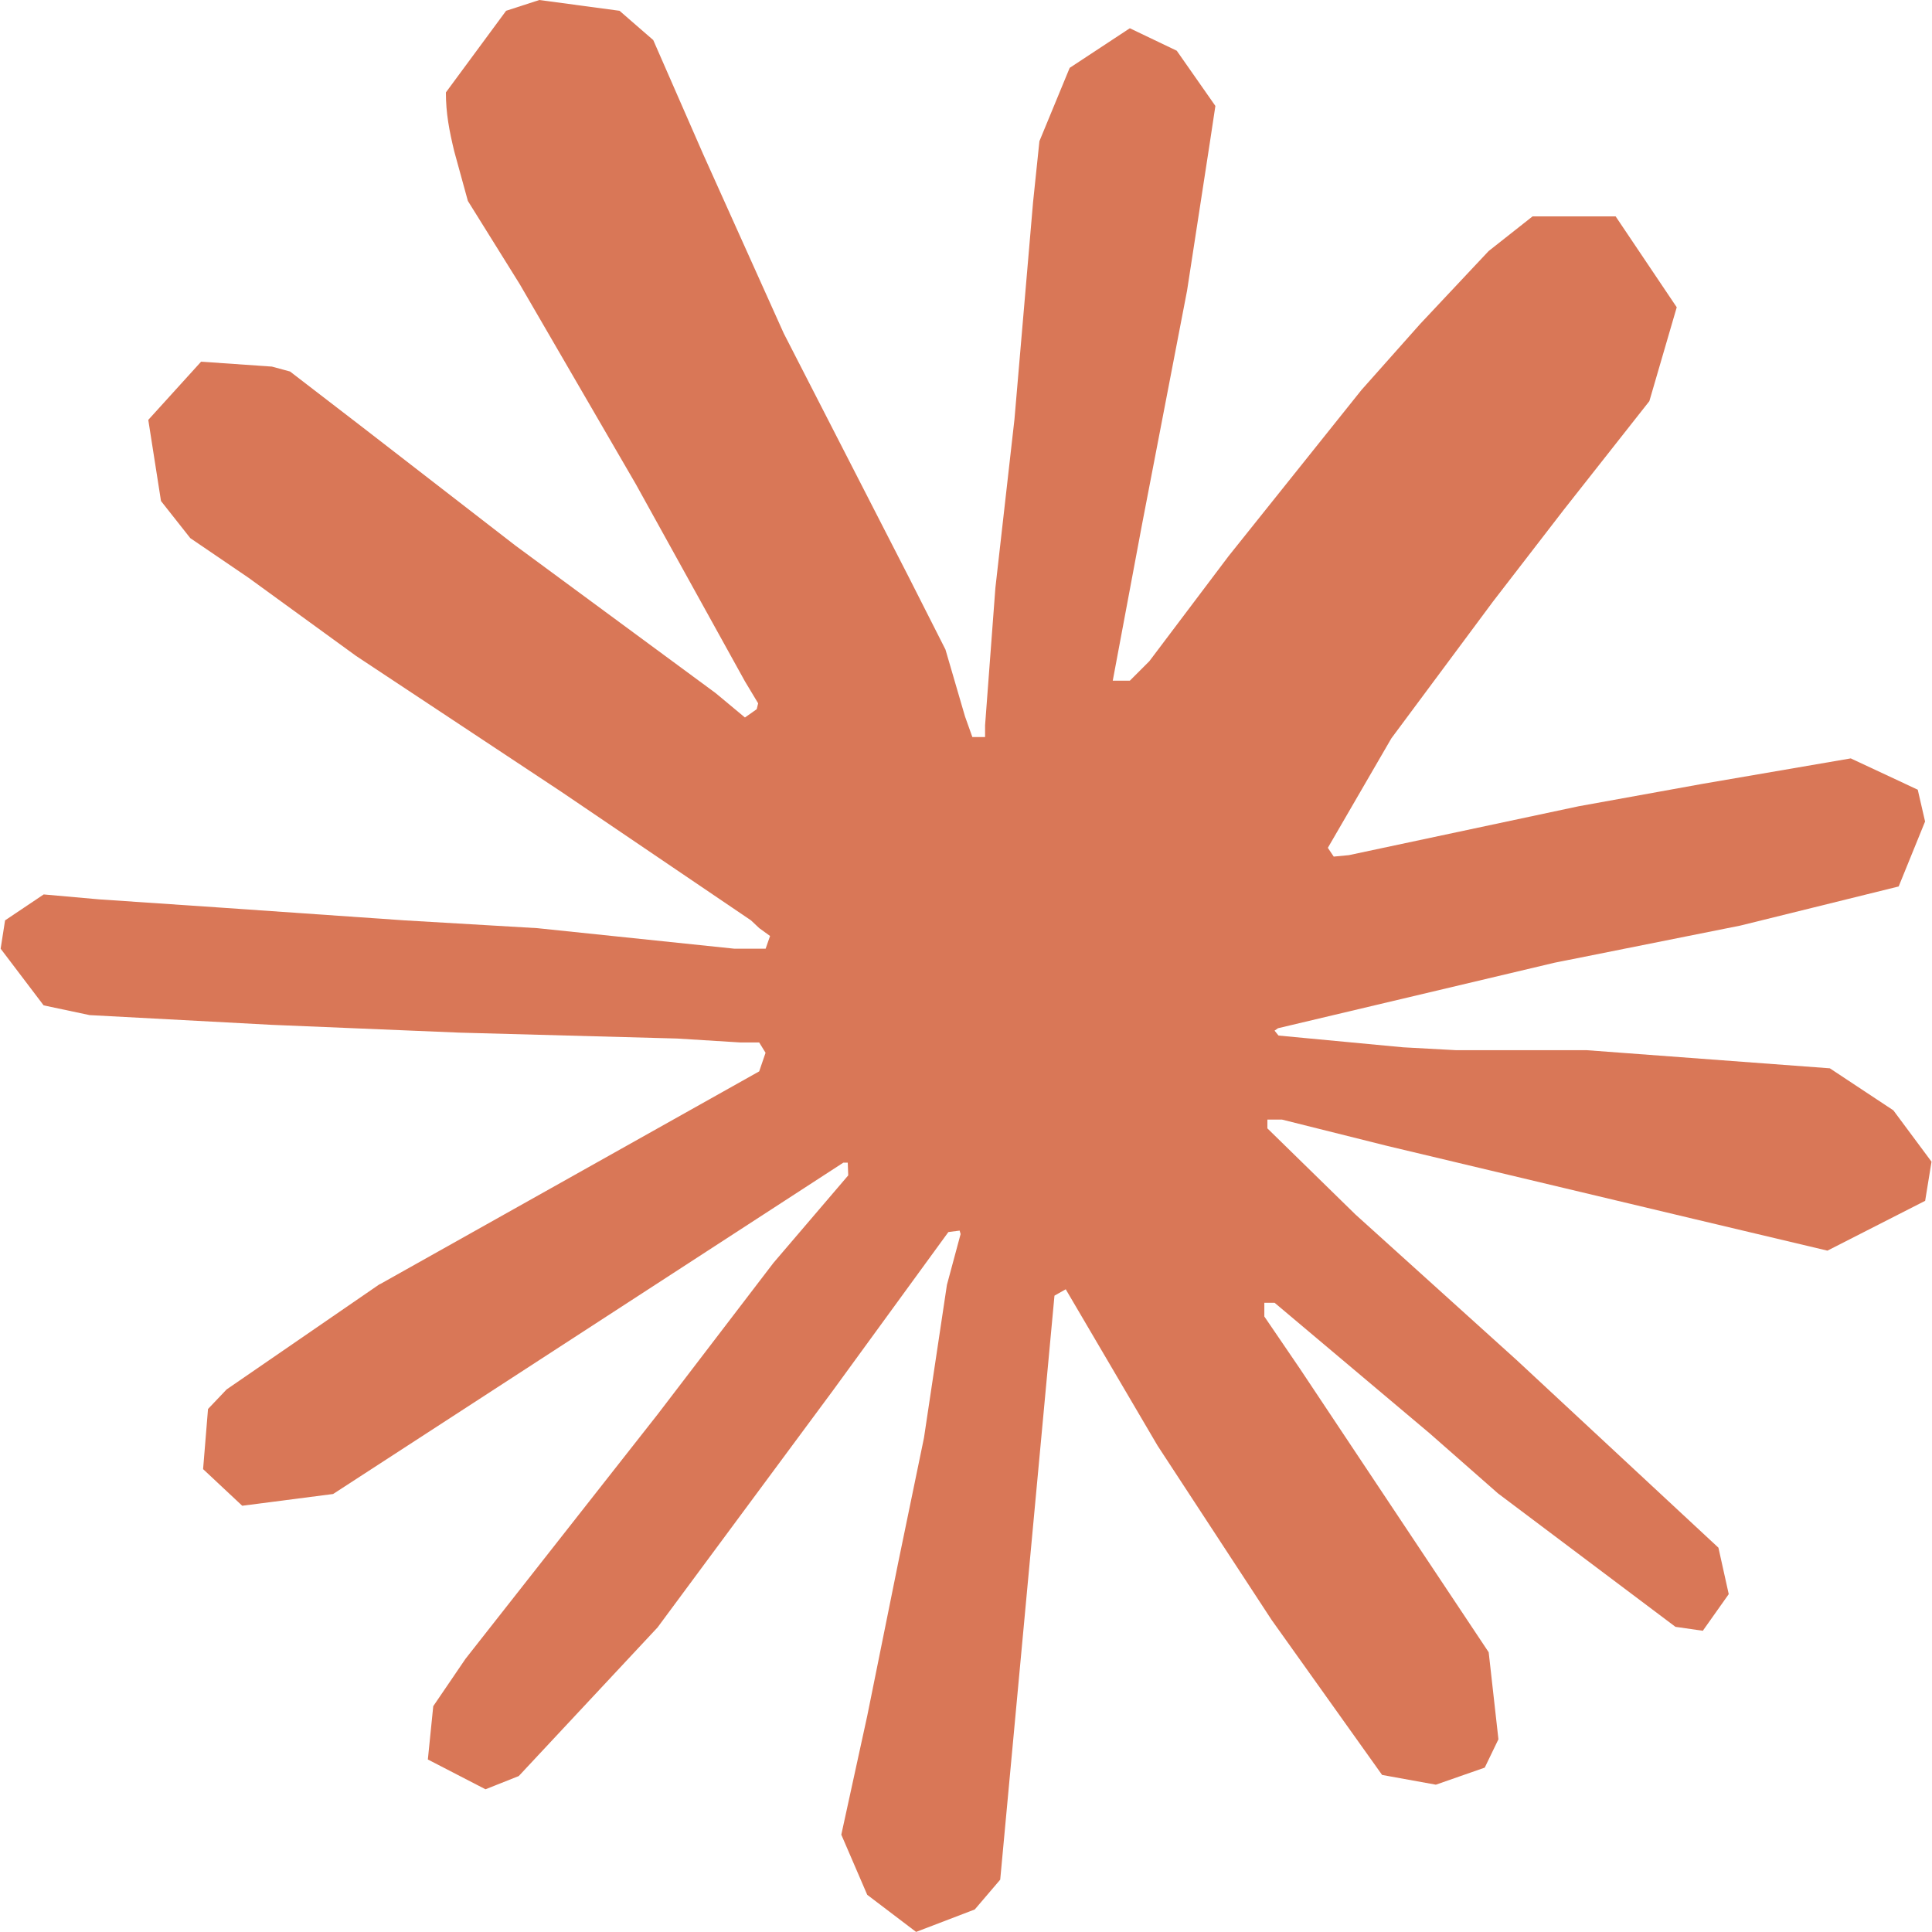
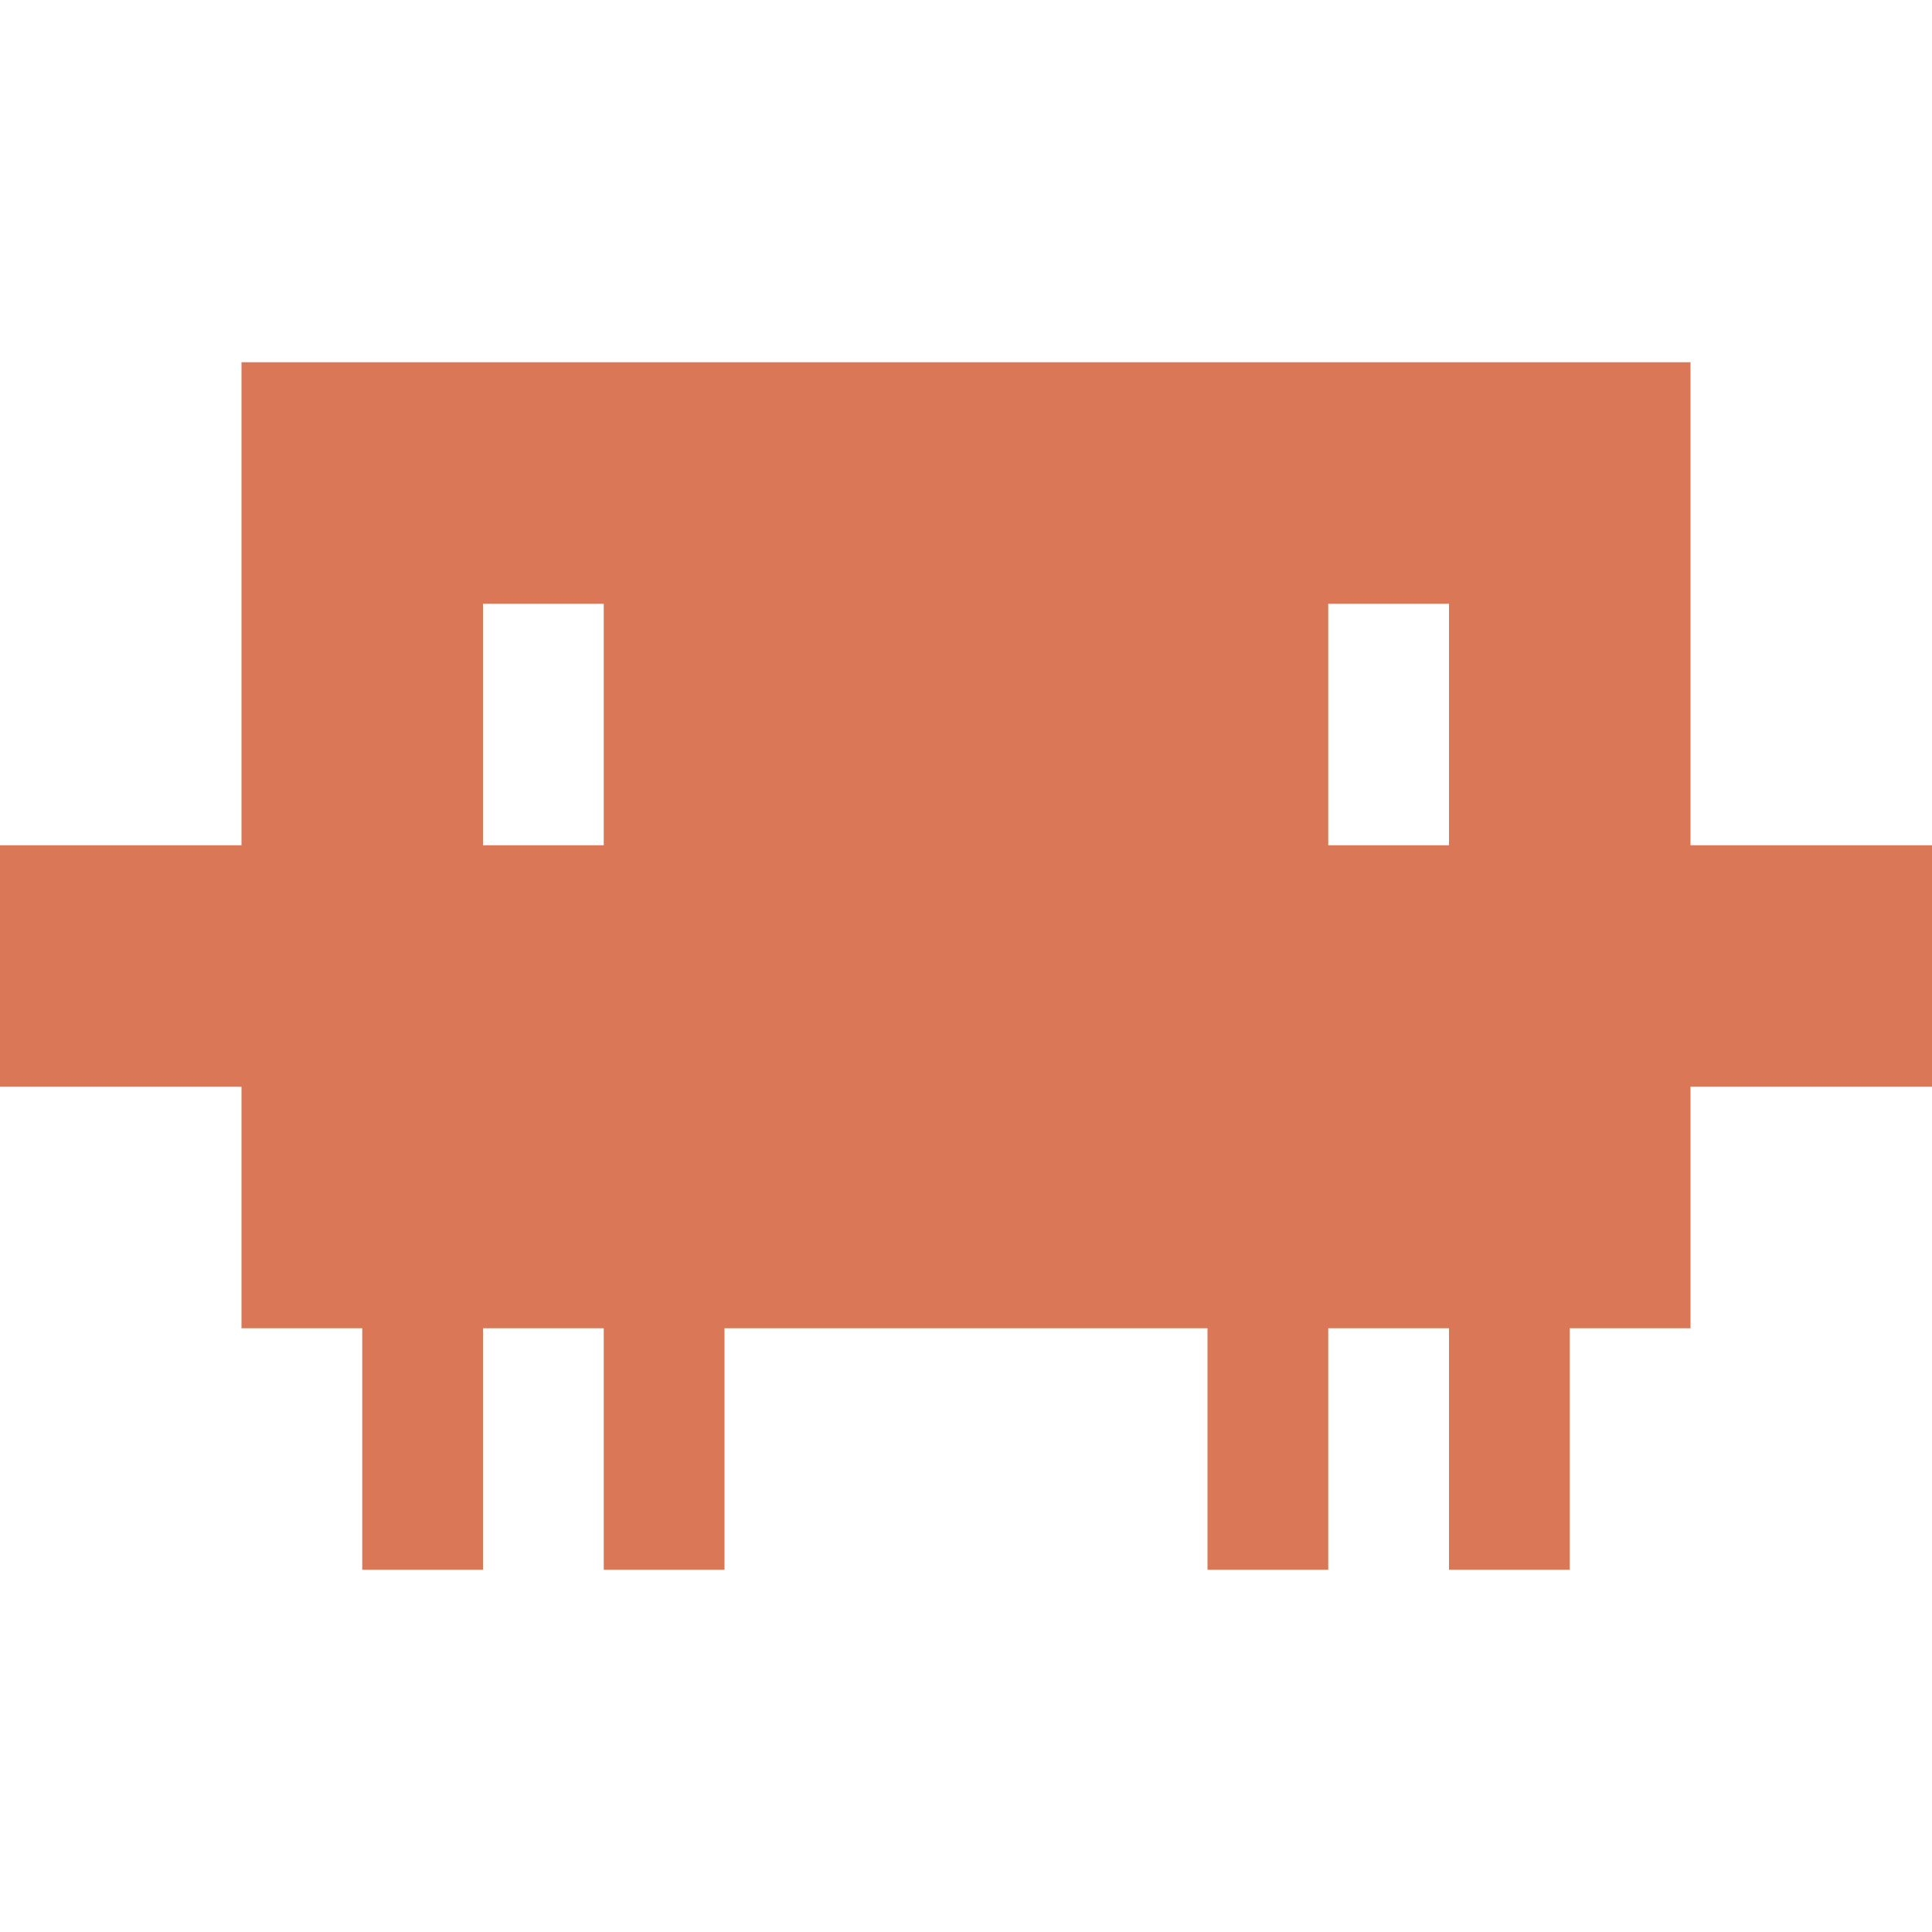
<svg xmlns="http://www.w3.org/2000/svg" fill="#D97757" role="img" viewBox="0 0 24 24">
-   <path d="m4.714 15.956 4.717-2.647.079-.231-.079-.128h-.231l-.789-.049-2.696-.073-2.337-.097-2.265-.121-.571-.121-.534-.704.055-.352.48-.322.686.061 1.518.103 2.277.158 1.651.097 2.447.255h.389l.055-.158-.134-.097-.103-.097L6.973 9.836l-2.55-1.688-1.336-.971-.723-.492-.364-.461-.158-1.008.656-.723.88.061.225.061.892.686 1.906 1.475 2.489 1.834.364.303.146-.103.018-.073-.164-.273-1.354-2.447-1.445-2.489-.643-1.032-.17-.619c-.061-.255-.103-.467-.103-.729L6.287.134 6.7 0l.996.134.419.364.619 1.415 1.002 2.228 1.554 3.03.455.898.243.832.091.255h.158v-.146l.128-1.706.237-2.095.231-2.696.079-.759.376-.911.747-.492.583.279.48.686-.067.443-.285 1.852-.559 2.902-.364 1.943h.212l.243-.243.984-1.305 1.651-2.064.729-.82.85-.905.546-.431h1.032l.759 1.129-.34 1.166-1.062 1.348-.88 1.141-1.263 1.7-.789 1.36.073.109.188-.018 2.853-.607 1.542-.279 1.84-.316.832.389.091.395-.328.807-1.967.486-2.307.461-3.436.814-.043.03.049.061 1.548.146.662.036h1.621l3.018.225.789.522.474.638-.079.486-1.214.619-1.639-.389-3.825-.911-1.311-.328h-.182v.109l1.093 1.069 2.003 1.809 2.507 2.331.128.577-.322.455-.34-.049-2.204-1.657-.85-.747-1.925-1.621h-.128v.17l.443.65 2.344 3.521.121 1.081-.17.352-.607.212-.668-.121-1.372-1.925L14.38 17.959l-1.141-1.943-.14.079-.674 7.255-.316.37-.729.279-.607-.461-.322-.747.322-1.475.389-1.925.316-1.53.285-1.9.17-.631-.012-.043-.14.018-1.433 1.967-2.18 2.945-1.724 1.846-.413.164-.716-.37.067-.662.401-.589 2.386-3.036 1.439-1.882.929-1.087-.006-.158h-.055l-6.338 4.116-1.129.146-.486-.455.061-.747.231-.243 1.906-1.311Z" />
+   <path d="M21 10.5h3v3h-3v3h-1.5v3H18v-3h-1.5v3H15v-3H9v3H7.5v-3H6v3H4.5v-3H3v-3H0v-3h3v-6h18Zm-15 0h1.5v-3H6Zm10.5 0H18v-3h-1.5z" />
</svg>
